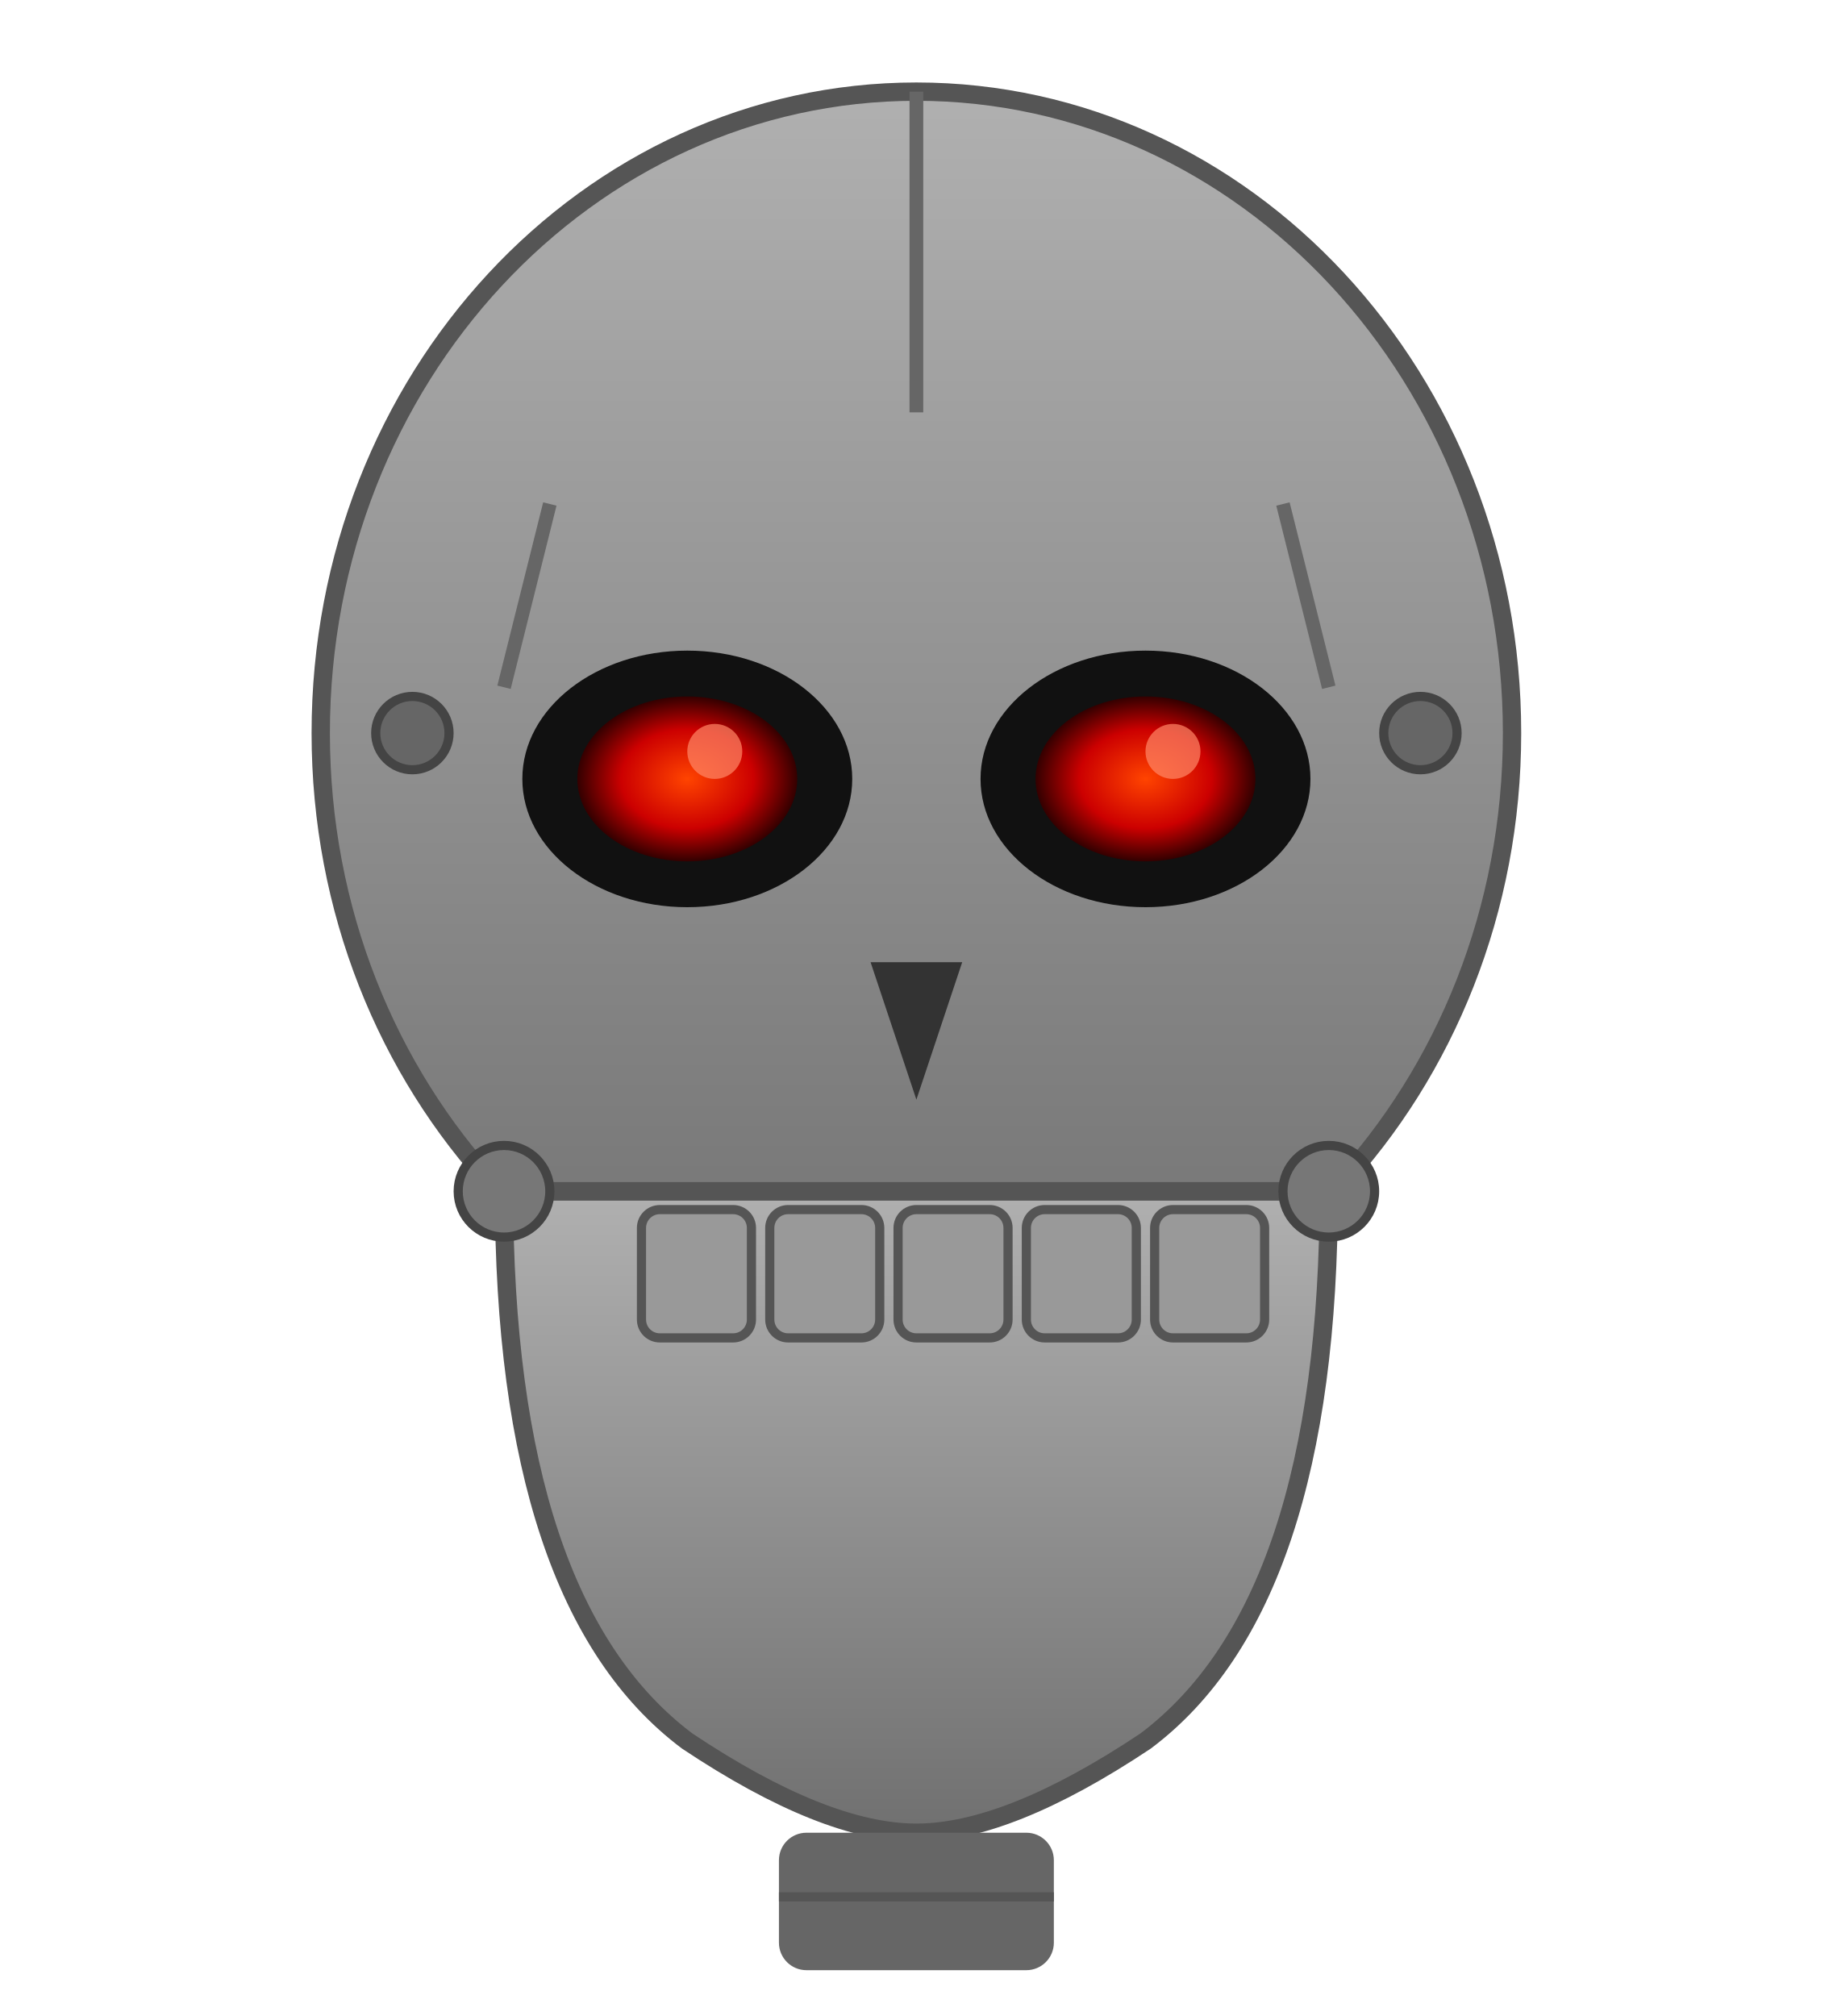
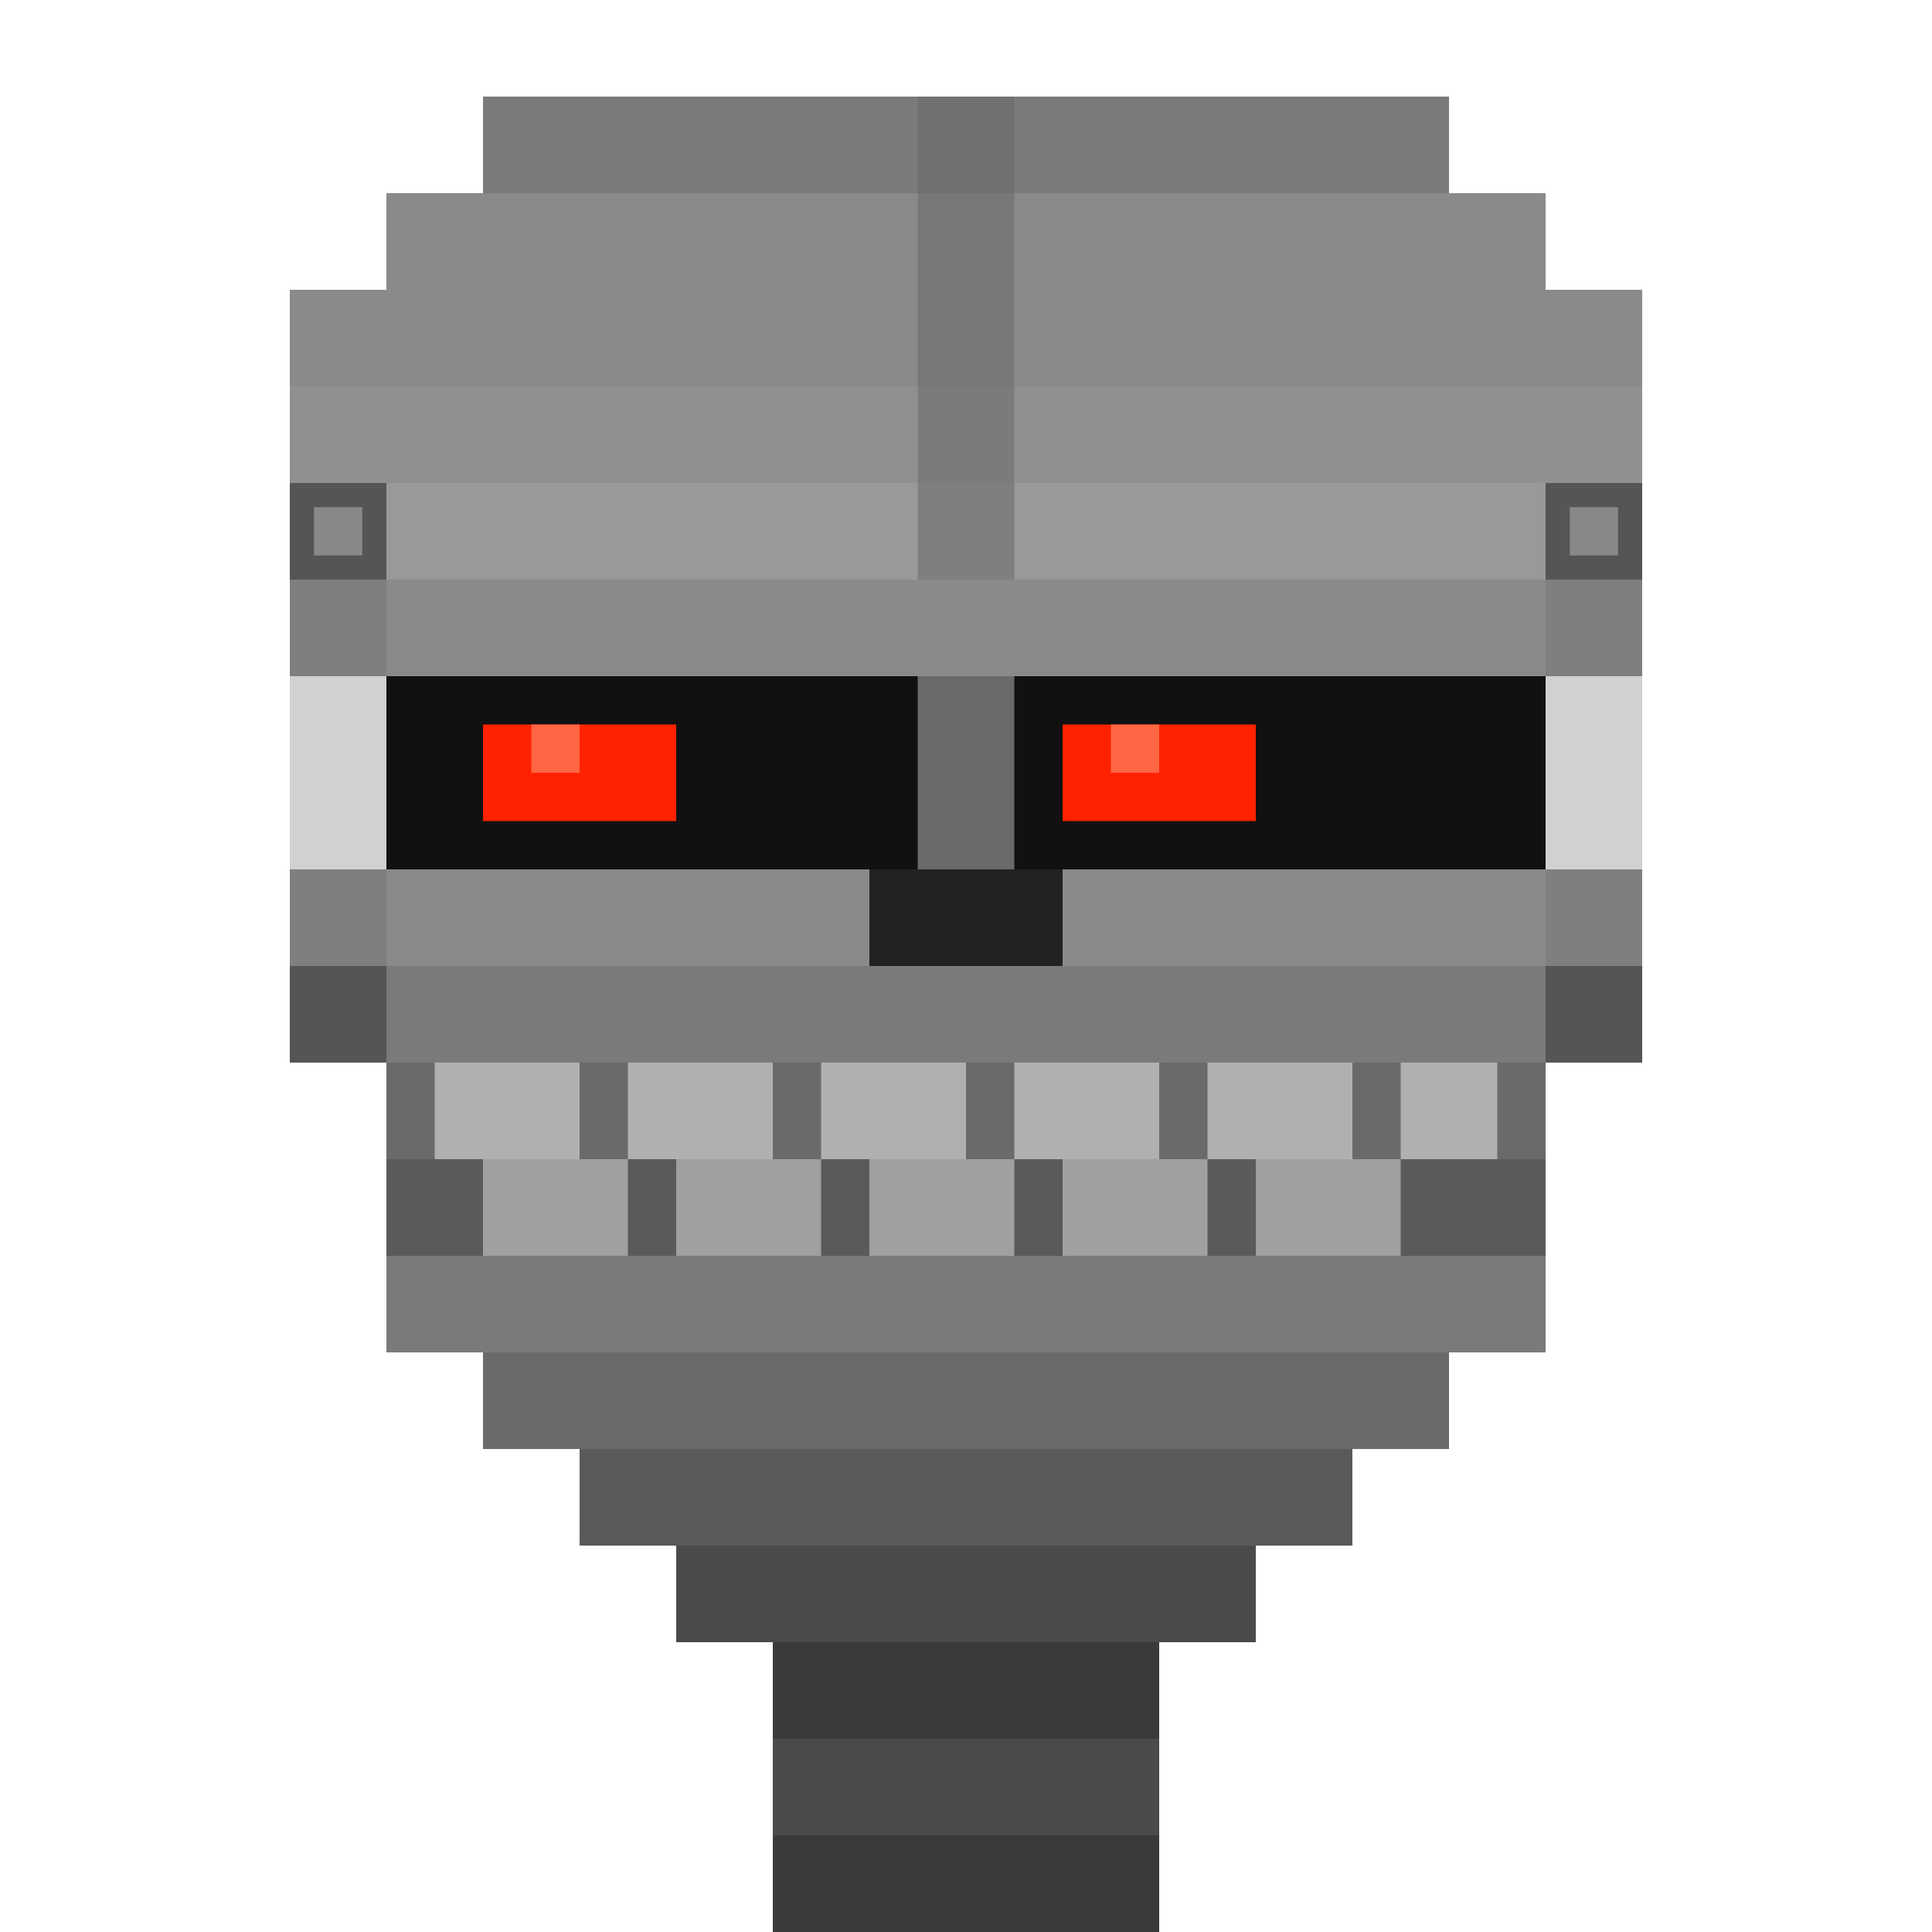
- <svg xmlns="http://www.w3.org/2000/svg" viewBox="0 0 200 220" width="200" height="220">
-   <defs>
-     <linearGradient id="bone" x1="0" y1="0" x2="0" y2="1">
-       <stop offset="0%" stop-color="#b0b0b0" />
-       <stop offset="100%" stop-color="#707070" />
-     </linearGradient>
-     <radialGradient id="eye" cx="50%" cy="50%" r="50%">
-       <stop offset="0%" stop-color="#ff4400" />
-       <stop offset="60%" stop-color="#cc0000" />
-       <stop offset="100%" stop-color="#330000" />
-     </radialGradient>
-   </defs>
-   <ellipse cx="100" cy="80" rx="65" ry="70" fill="url(#bone)" stroke="#555" stroke-width="2" />
-   <path d="M55 130 Q55 175 75 190 Q90 200 100 200 Q110 200 125 190 Q145 175 145 130 Z" fill="url(#bone)" stroke="#555" stroke-width="2" />
-   <line x1="55" y1="130" x2="145" y2="130" stroke="#555" stroke-width="2" />
-   <ellipse cx="75" cy="85" rx="18" ry="14" fill="#111" />
-   <ellipse cx="125" cy="85" rx="18" ry="14" fill="#111" />
-   <ellipse cx="75" cy="85" rx="12" ry="9" fill="url(#eye)" />
-   <ellipse cx="125" cy="85" rx="12" ry="9" fill="url(#eye)" />
-   <circle cx="78" cy="82" r="3" fill="#ff8866" opacity="0.7" />
-   <circle cx="128" cy="82" r="3" fill="#ff8866" opacity="0.7" />
-   <path d="M95 105 L100 120 L105 105 Z" fill="#333" />
-   <g fill="#999" stroke="#555" stroke-width="1">
-     <rect x="70" y="132" width="12" height="14" rx="2" />
-     <rect x="84" y="132" width="12" height="14" rx="2" />
-     <rect x="98" y="132" width="12" height="14" rx="2" />
-     <rect x="112" y="132" width="12" height="14" rx="2" />
-     <rect x="126" y="132" width="12" height="14" rx="2" />
-   </g>
-   <line x1="100" y1="10" x2="100" y2="45" stroke="#666" stroke-width="1.5" />
-   <line x1="60" y1="55" x2="55" y2="75" stroke="#666" stroke-width="1.5" />
-   <line x1="140" y1="55" x2="145" y2="75" stroke="#666" stroke-width="1.5" />
-   <circle cx="45" cy="80" r="4" fill="#666" stroke="#444" stroke-width="1" />
-   <circle cx="155" cy="80" r="4" fill="#666" stroke="#444" stroke-width="1" />
-   <circle cx="55" cy="130" r="5" fill="#777" stroke="#444" stroke-width="1" />
-   <circle cx="145" cy="130" r="5" fill="#777" stroke="#444" stroke-width="1" />
-   <rect x="85" y="200" width="30" height="15" rx="3" fill="#666" />
-   <line x1="85" y1="207" x2="115" y2="207" stroke="#555" stroke-width="1" />
+ <svg xmlns="http://www.w3.org/2000/svg" viewBox="0 0 160 160" width="160" height="160">
+   <rect x="40" y="8" width="80" height="8" fill="#7a7a7a" />
+   <rect x="32" y="16" width="96" height="8" fill="#8a8a8a" />
+   <rect x="24" y="24" width="112" height="8" fill="#8a8a8a" />
+   <rect x="24" y="32" width="112" height="8" fill="#909090" />
+   <rect x="32" y="40" width="96" height="8" fill="#999" />
+   <rect x="24" y="48" width="112" height="8" fill="#8a8a8a" />
+   <rect x="32" y="56" width="48" height="16" fill="#111" />
+   <rect x="80" y="56" width="48" height="16" fill="#111" />
+   <rect x="40" y="60" width="16" height="8" fill="#ff2200" />
+   <rect x="88" y="60" width="16" height="8" fill="#ff2200" />
+   <rect x="44" y="60" width="4" height="4" fill="#ff6644" />
+   <rect x="92" y="60" width="4" height="4" fill="#ff6644" />
+   <rect x="76" y="56" width="8" height="16" fill="#6a6a6a" />
+   <rect x="72" y="72" width="16" height="8" fill="#222" />
+   <rect x="24" y="72" width="48" height="8" fill="#8a8a8a" />
+   <rect x="88" y="72" width="48" height="8" fill="#8a8a8a" />
+   <rect x="24" y="80" width="112" height="8" fill="#7a7a7a" />
+   <rect x="32" y="88" width="96" height="8" fill="#6a6a6a" />
+   <rect x="36" y="88" width="12" height="8" fill="#b0b0b0" />
+   <rect x="52" y="88" width="12" height="8" fill="#b0b0b0" />
+   <rect x="68" y="88" width="12" height="8" fill="#b0b0b0" />
+   <rect x="84" y="88" width="12" height="8" fill="#b0b0b0" />
+   <rect x="100" y="88" width="12" height="8" fill="#b0b0b0" />
+   <rect x="116" y="88" width="8" height="8" fill="#b0b0b0" />
+   <rect x="32" y="96" width="96" height="8" fill="#5a5a5a" />
+   <rect x="40" y="96" width="12" height="8" fill="#a0a0a0" />
+   <rect x="56" y="96" width="12" height="8" fill="#a0a0a0" />
+   <rect x="72" y="96" width="12" height="8" fill="#a0a0a0" />
+   <rect x="88" y="96" width="12" height="8" fill="#a0a0a0" />
+   <rect x="104" y="96" width="12" height="8" fill="#a0a0a0" />
+   <rect x="32" y="104" width="96" height="8" fill="#7a7a7a" />
+   <rect x="40" y="112" width="80" height="8" fill="#6a6a6a" />
+   <rect x="48" y="120" width="64" height="8" fill="#5a5a5a" />
+   <rect x="56" y="128" width="48" height="8" fill="#4a4a4a" />
+   <rect x="64" y="136" width="32" height="8" fill="#3a3a3a" />
+   <rect x="76" y="8" width="8" height="40" fill="#666" opacity="0.5" />
+   <rect x="24" y="48" width="8" height="32" fill="#666" opacity="0.3" />
+   <rect x="128" y="48" width="8" height="32" fill="#666" opacity="0.3" />
+   <rect x="24" y="40" width="8" height="8" fill="#555" />
+   <rect x="128" y="40" width="8" height="8" fill="#555" />
+   <rect x="26" y="42" width="4" height="4" fill="#888" />
+   <rect x="130" y="42" width="4" height="4" fill="#888" />
+   <rect x="24" y="80" width="8" height="8" fill="#555" />
+   <rect x="128" y="80" width="8" height="8" fill="#555" />
+   <rect x="64" y="144" width="32" height="8" fill="#4a4a4a" />
+   <rect x="64" y="152" width="32" height="8" fill="#3a3a3a" />
</svg>
